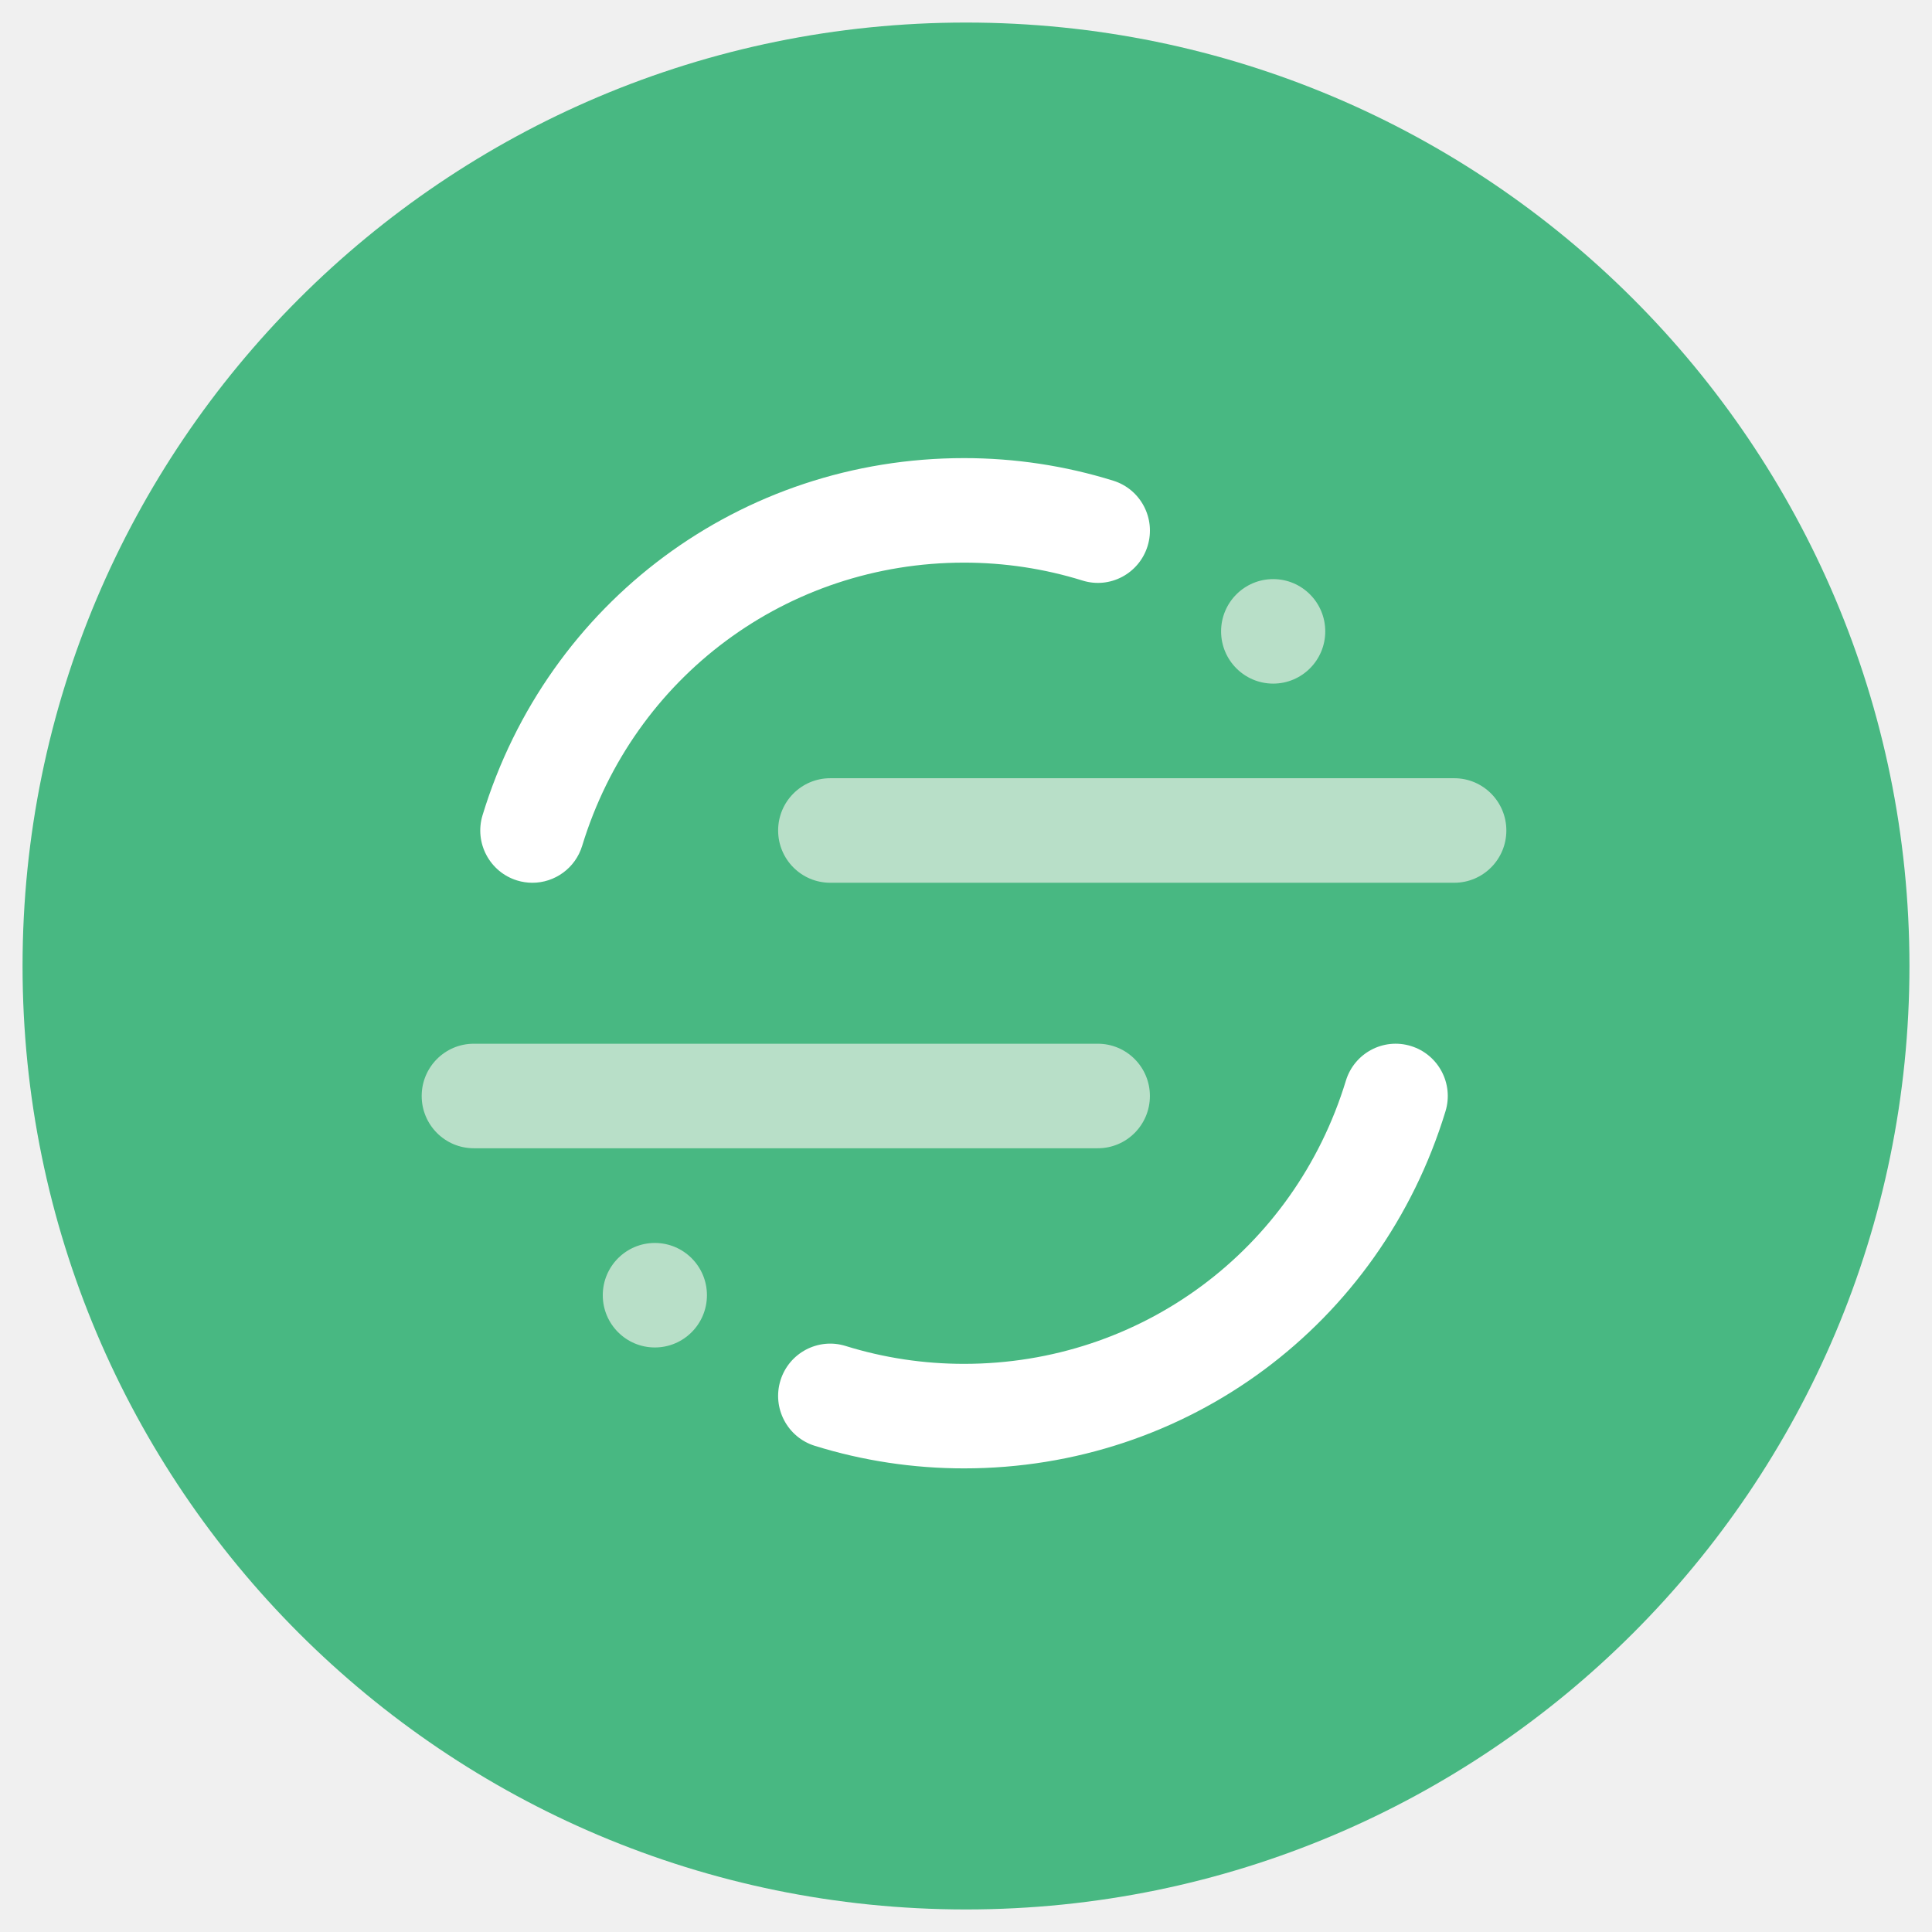
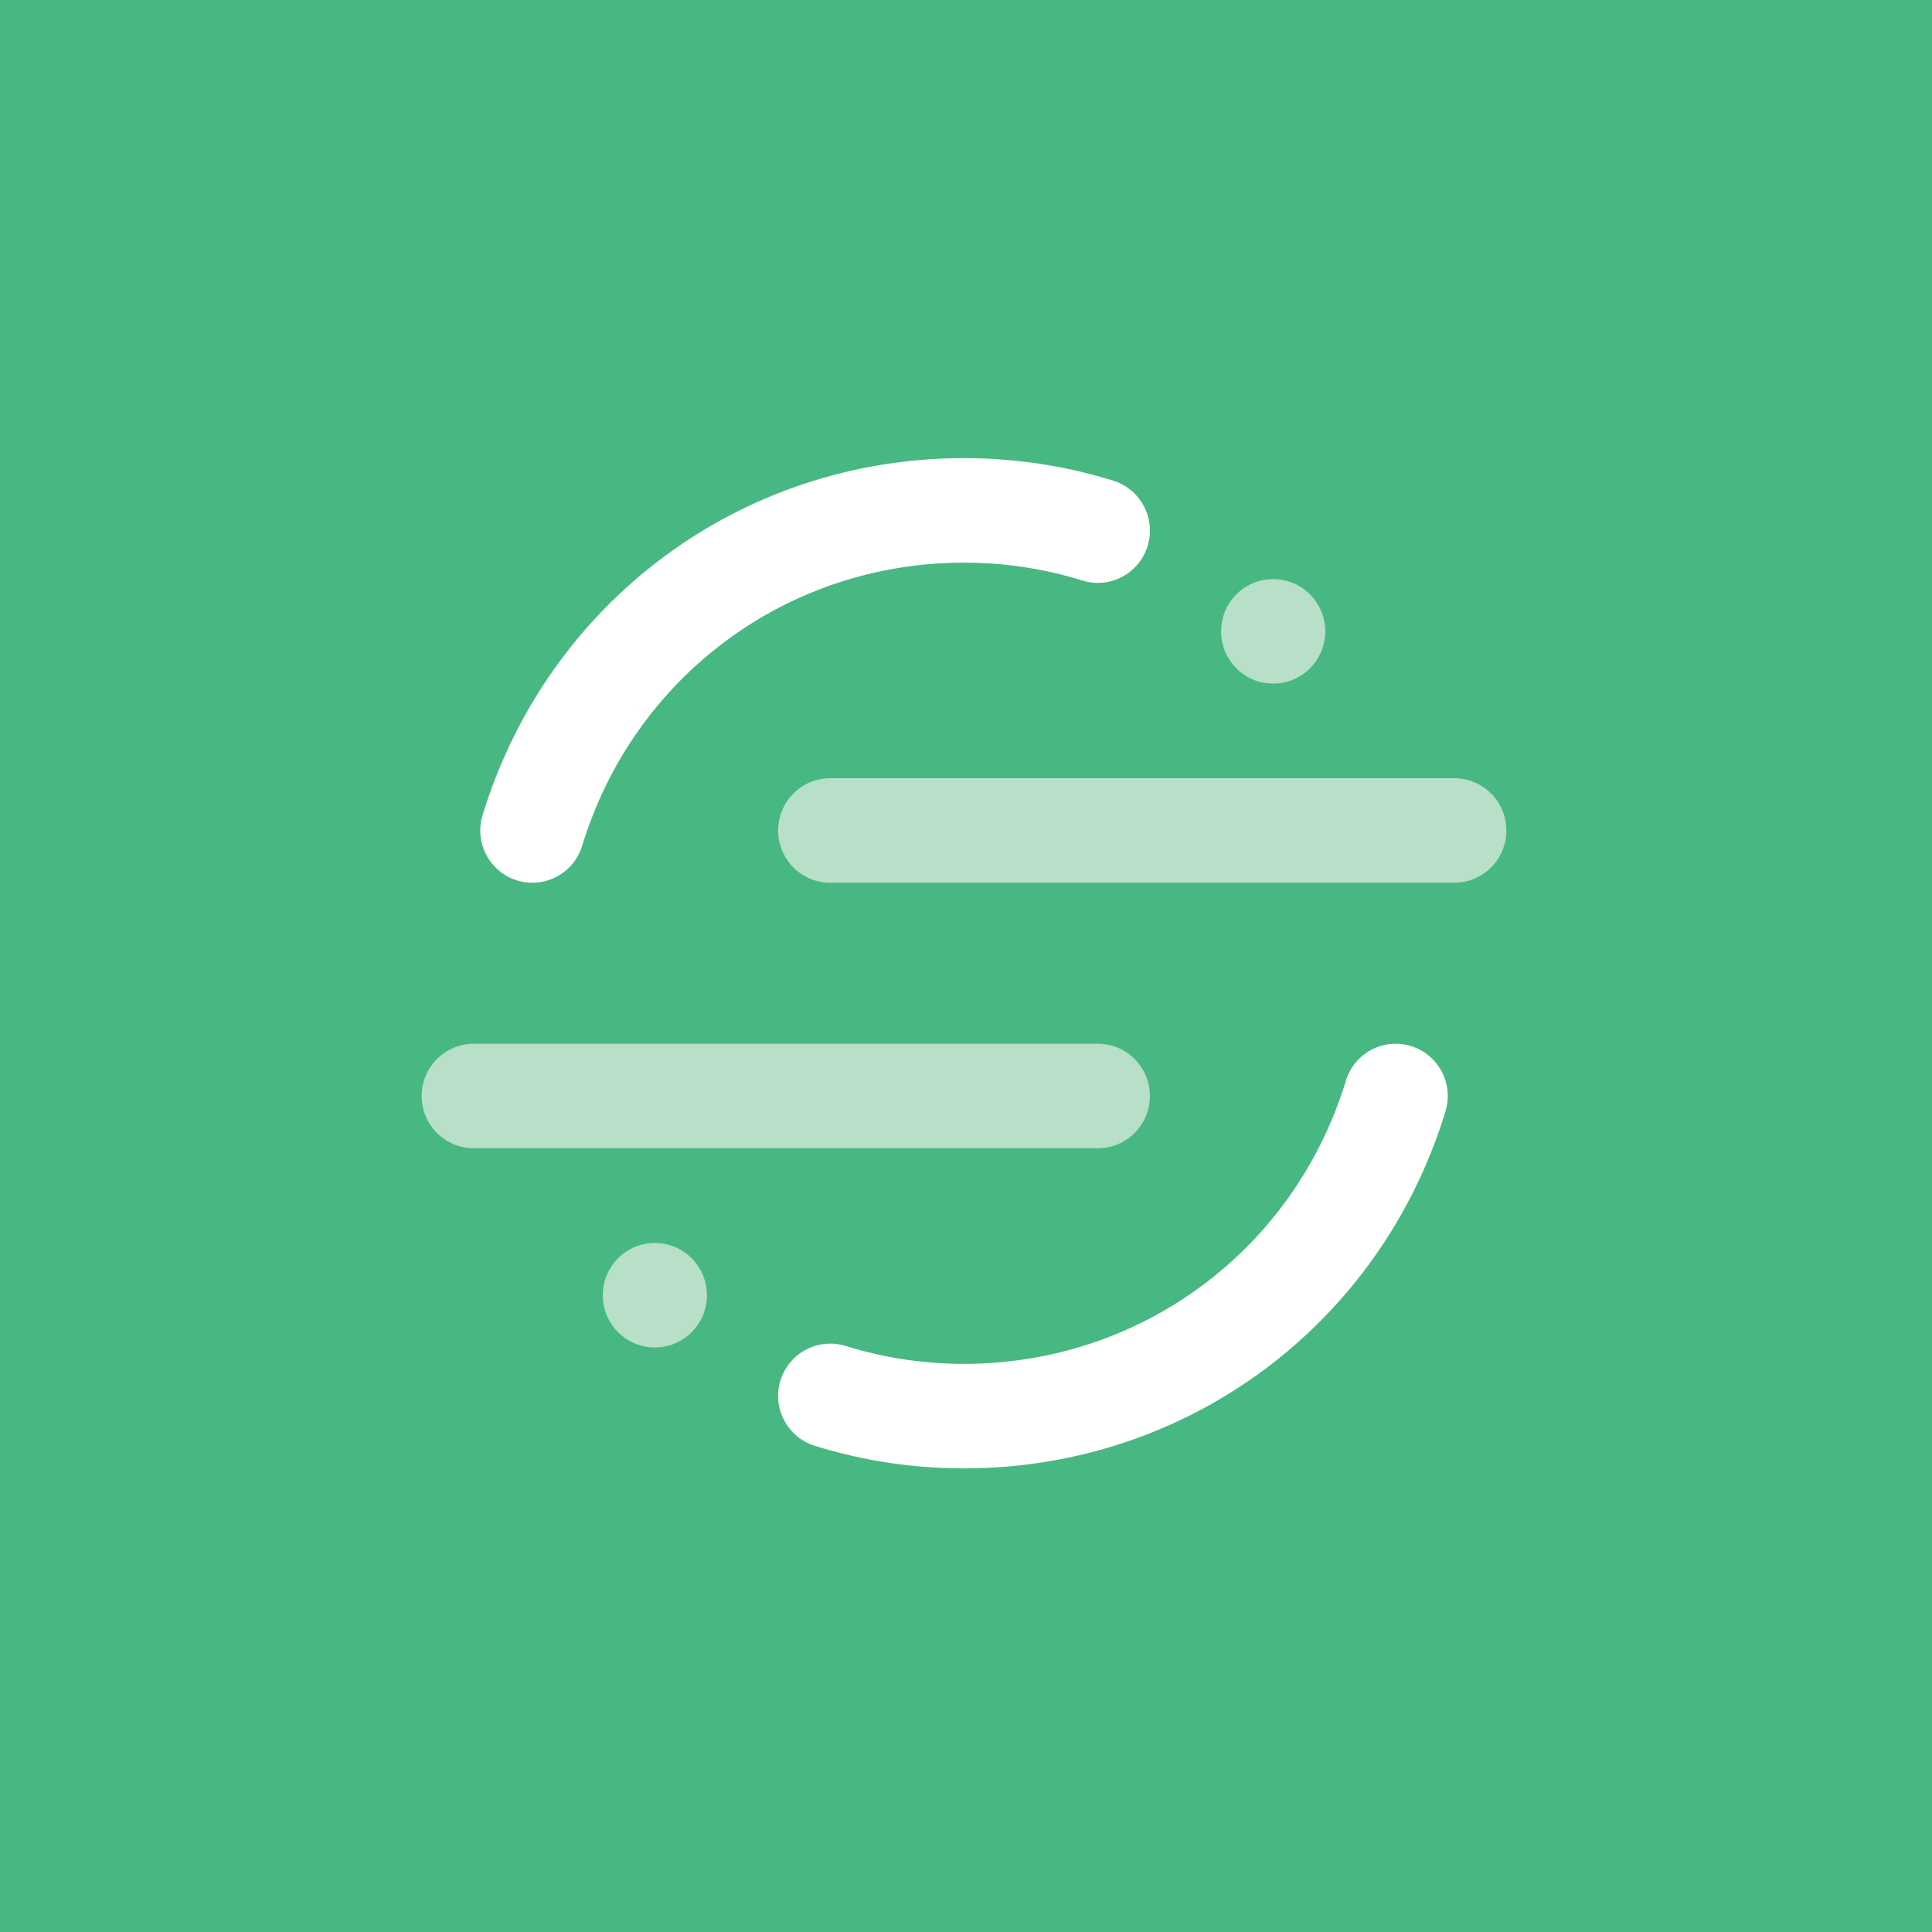
- <svg xmlns="http://www.w3.org/2000/svg" height="257" viewBox="0 0 257 257" width="257">
-   <g fill="none" fill-rule="evenodd">
-     <circle cx="128.5" cy="128.5" fill="#48b882" r="125.5" />
-     <path d="m146.035 152.744h-83.013c-3.826 0-6.928-3.113-6.928-6.952 0-3.838 3.102-6.952 6.928-6.952h83.013c3.826 0 6.928 3.113 6.928 6.952 0 3.839-3.102 6.952-6.928 6.952" fill="#b8dfc8" />
-     <path d="m128.237 195.328c-6.763 0-13.442-1.01-19.85-3.001-3.655-1.137-5.7-5.03-4.568-8.698 1.132-3.667 5.021-5.72 8.668-4.584 5.079 1.578 10.378 2.379 15.75 2.379 23.509 0 43.922-15.137 50.796-37.665 1.12-3.673 4.99-5.741 8.653-4.613 3.658 1.125 5.717 5.012 4.597 8.683-8.669 28.41-34.407 47.499-64.046 47.499" fill="#fff" />
-     <path d="m193.451 117.426h-83.013c-3.826 0-6.928-3.112-6.928-6.952 0-3.839 3.102-6.952 6.928-6.952h83.013c3.826 0 6.928 3.113 6.928 6.952 0 3.84-3.102 6.952-6.928 6.952" fill="#b8dfc8" />
-     <path d="m70.819 117.428c-.673 0-1.355-.099-2.031-.306-3.658-1.126-5.717-5.012-4.597-8.683 8.669-28.413 34.407-47.5 64.046-47.5 6.767 0 13.446 1.009 19.852 3.004 3.656 1.137 5.699 5.03 4.566 8.698-1.133 3.668-5.016 5.73-8.669 4.581-5.077-1.578-10.374-2.379-15.748-2.379-23.508 0-43.922 15.137-50.796 37.667-.913 2.992-3.657 4.918-6.622 4.918" fill="#fff" />
-     <g fill="#b8dfc8">
-       <path d="m176.289 83.985c0 3.838-3.102 6.951-6.928 6.951s-6.928-3.113-6.928-6.951c0-3.839 3.102-6.951 6.928-6.951s6.928 3.112 6.928 6.951" />
-       <path d="m94.039 172.293c0 3.839-3.102 6.951-6.928 6.951s-6.928-3.112-6.928-6.951 3.102-6.951 6.928-6.951 6.928 3.112 6.928 6.951" />
-     </g>
+ <svg xmlns="http://www.w3.org/2000/svg" width="257px" height="257px" viewBox="0 0 257 257" version="1.1">
+   <g id="segment/logo" stroke="none" stroke-width="1" fill="none" fill-rule="evenodd">
+     <rect fill="#48B882" x="0" y="0" width="257" height="257" />
+     <path d="M146.035,152.744 L63.022,152.744 C59.196,152.744 56.094,149.632 56.094,145.793 C56.094,141.954 59.196,138.841 63.022,138.841 L146.035,138.841 C149.861,138.841 152.963,141.954 152.963,145.793 C152.963,149.632 149.861,152.744 146.035,152.744" id="Fill-9" fill="#B8DFC8" />
+     <path d="M128.237,195.328 C121.474,195.328 114.795,194.318 108.387,192.328 C104.732,191.19 102.686,187.297 103.819,183.629 C104.951,179.962 108.839,177.91 112.487,179.046 C117.566,180.624 122.865,181.425 128.237,181.425 C151.746,181.425 172.159,166.287 179.033,143.759 C180.153,140.087 184.023,138.018 187.686,139.147 C191.345,140.272 193.403,144.158 192.283,147.829 C183.614,176.24 157.876,195.328 128.237,195.328" id="Fill-10" fill="#FFFFFF" />
+     <path d="M193.451,117.426 L110.439,117.426 C106.613,117.426 103.51,114.314 103.51,110.474 C103.51,106.635 106.613,103.523 110.439,103.523 L193.451,103.523 C197.278,103.523 200.38,106.635 200.38,110.474 C200.38,114.314 197.278,117.426 193.451,117.426" id="Fill-11" fill="#B8DFC8" />
+     <path d="M70.819,117.428 C70.146,117.428 69.464,117.33 68.788,117.123 C65.129,115.997 63.07,112.111 64.191,108.44 C72.86,80.027 98.598,60.94 128.237,60.94 C135.004,60.94 141.683,61.949 148.088,63.944 C151.744,65.081 153.788,68.974 152.654,72.641 C151.522,76.309 147.638,78.371 143.985,77.222 C138.908,75.644 133.61,74.843 128.237,74.843 C104.729,74.843 84.315,89.979 77.441,112.51 C76.528,115.502 73.784,117.428 70.819,117.428" id="Fill-12" fill="#FFFFFF" />
+     <path d="M176.289,83.985 C176.289,87.823 173.187,90.936 169.361,90.936 C165.535,90.936 162.433,87.823 162.433,83.985 C162.433,80.146 165.535,77.034 169.361,77.034 C173.187,77.034 176.289,80.146 176.289,83.985" id="Fill-13" fill="#B8DFC8" />
+     <path d="M94.039,172.293 C94.039,176.133 90.938,179.244 87.112,179.244 C83.285,179.244 80.184,176.133 80.184,172.293 C80.184,168.454 83.285,165.343 87.112,165.343 C90.938,165.343 94.039,168.454 94.039,172.293" id="Fill-14" fill="#B8DFC8" />
  </g>
</svg>
